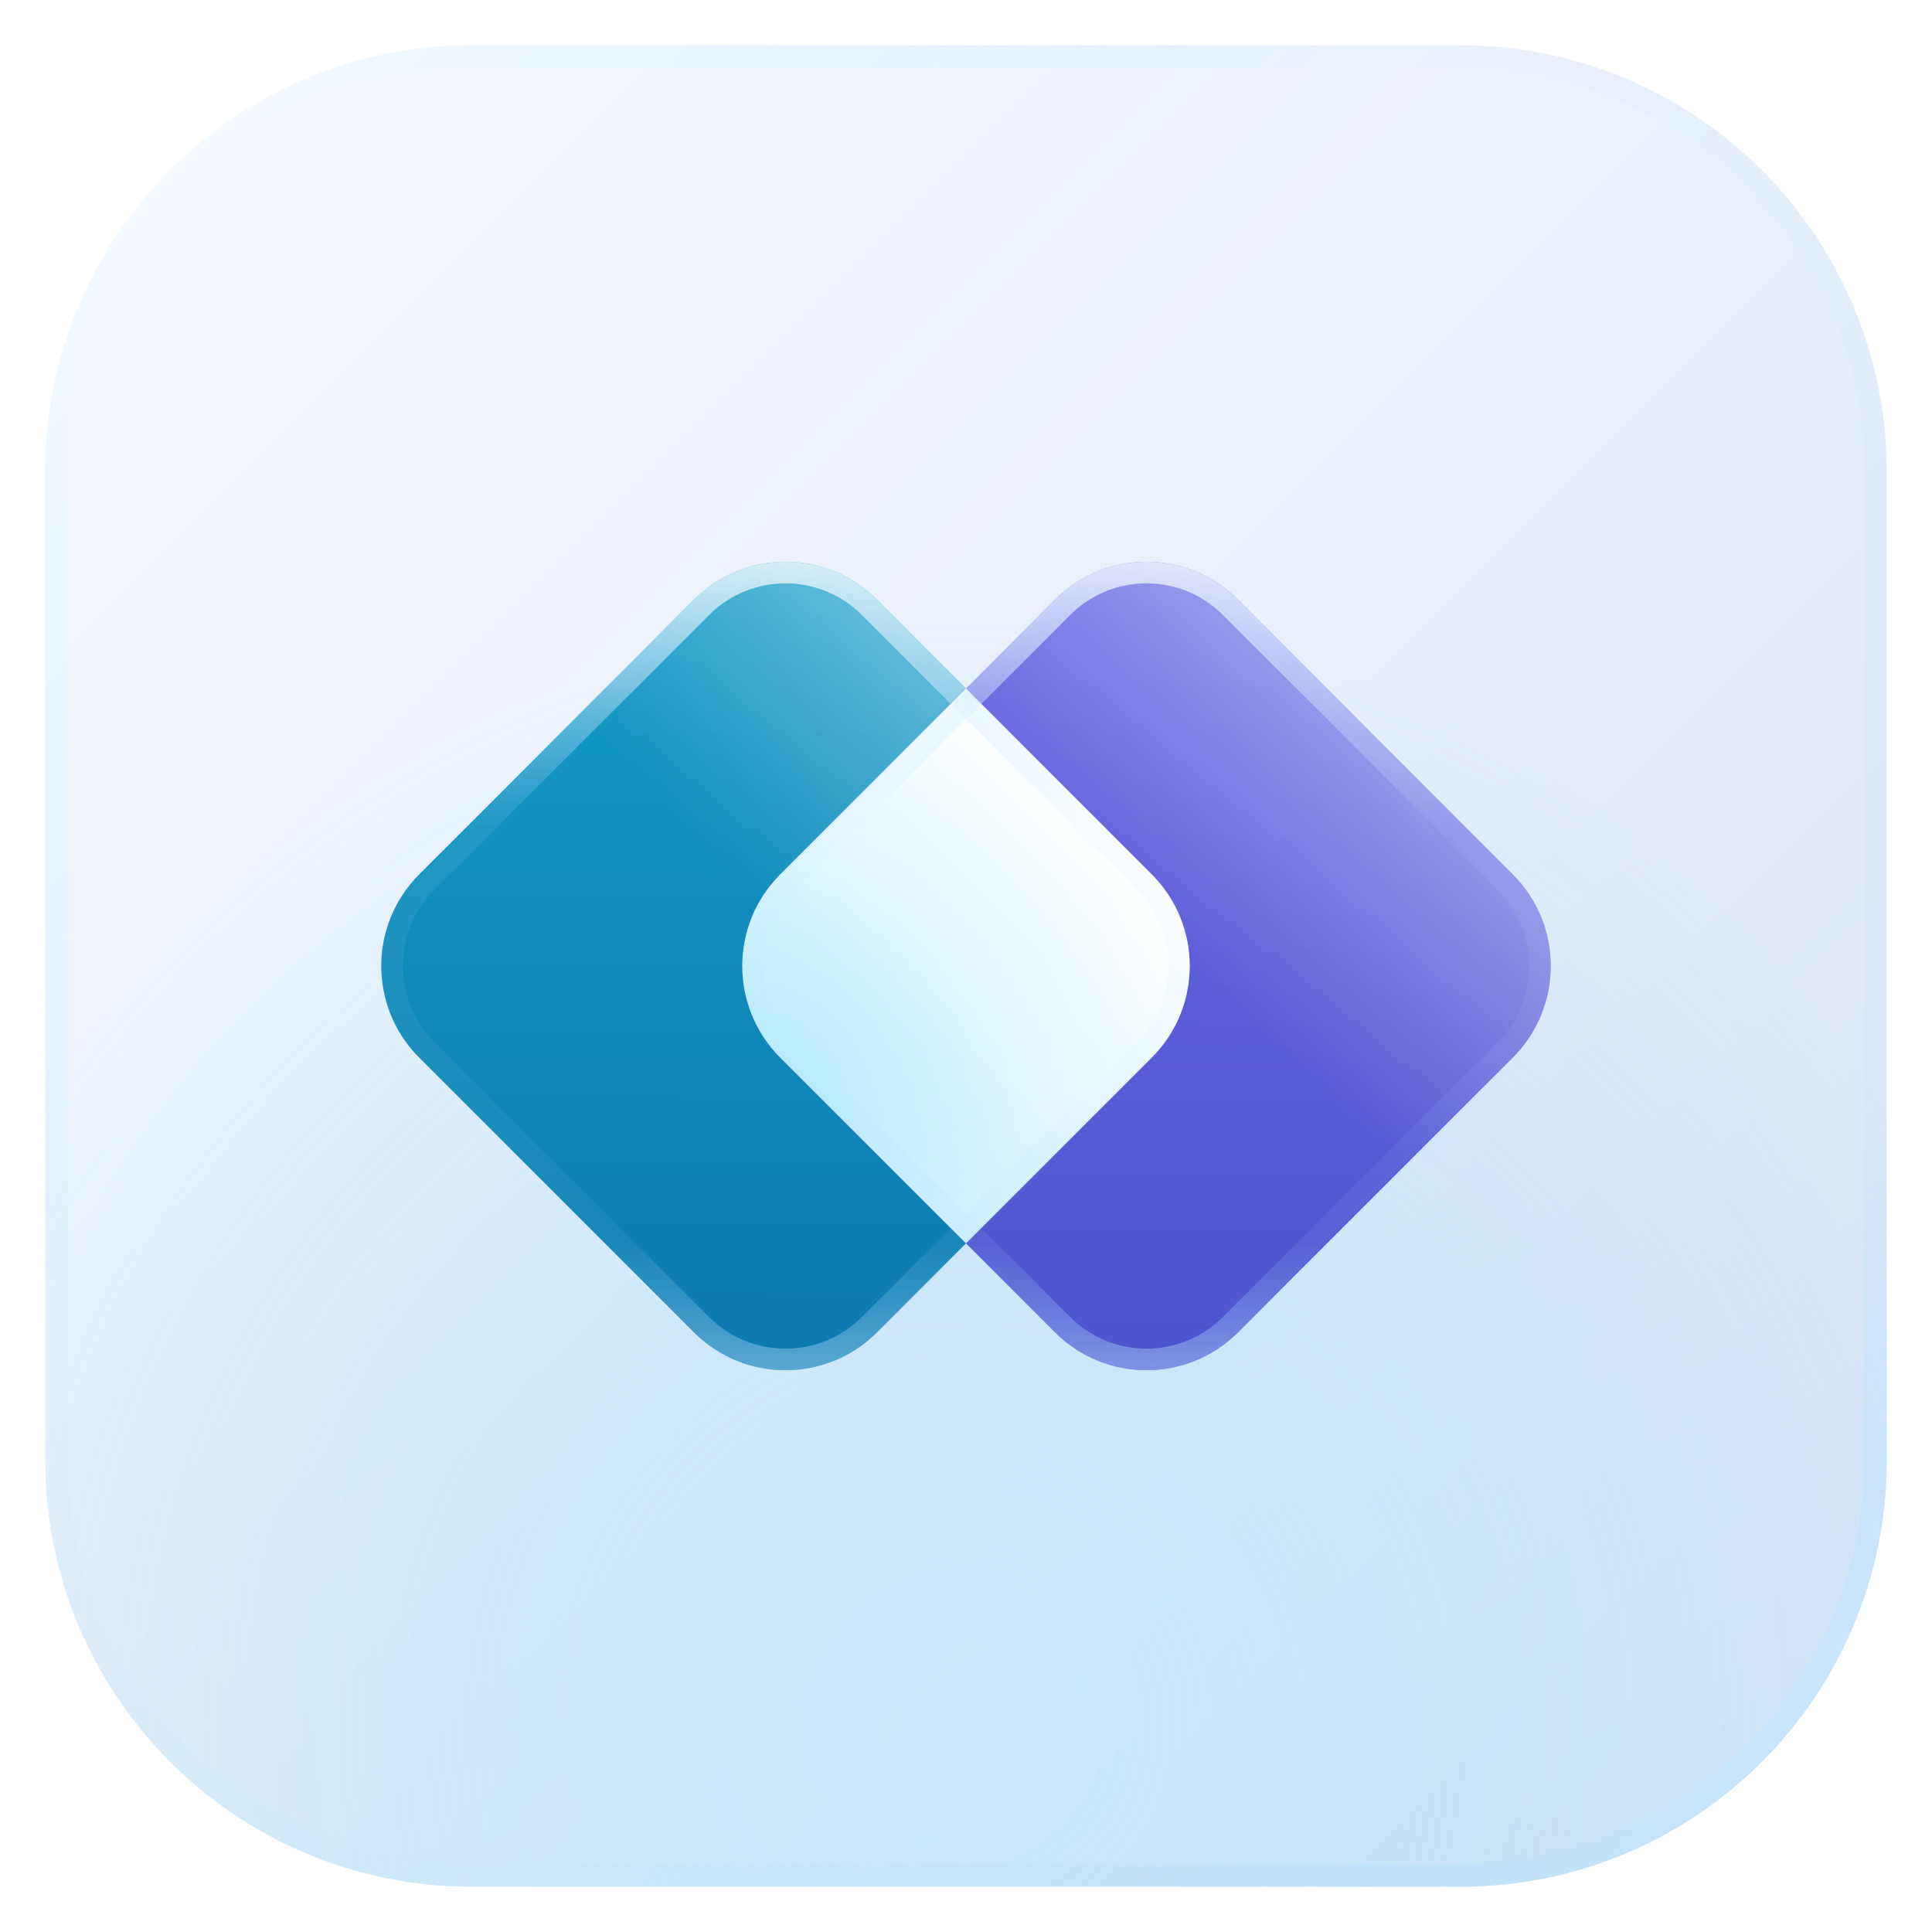
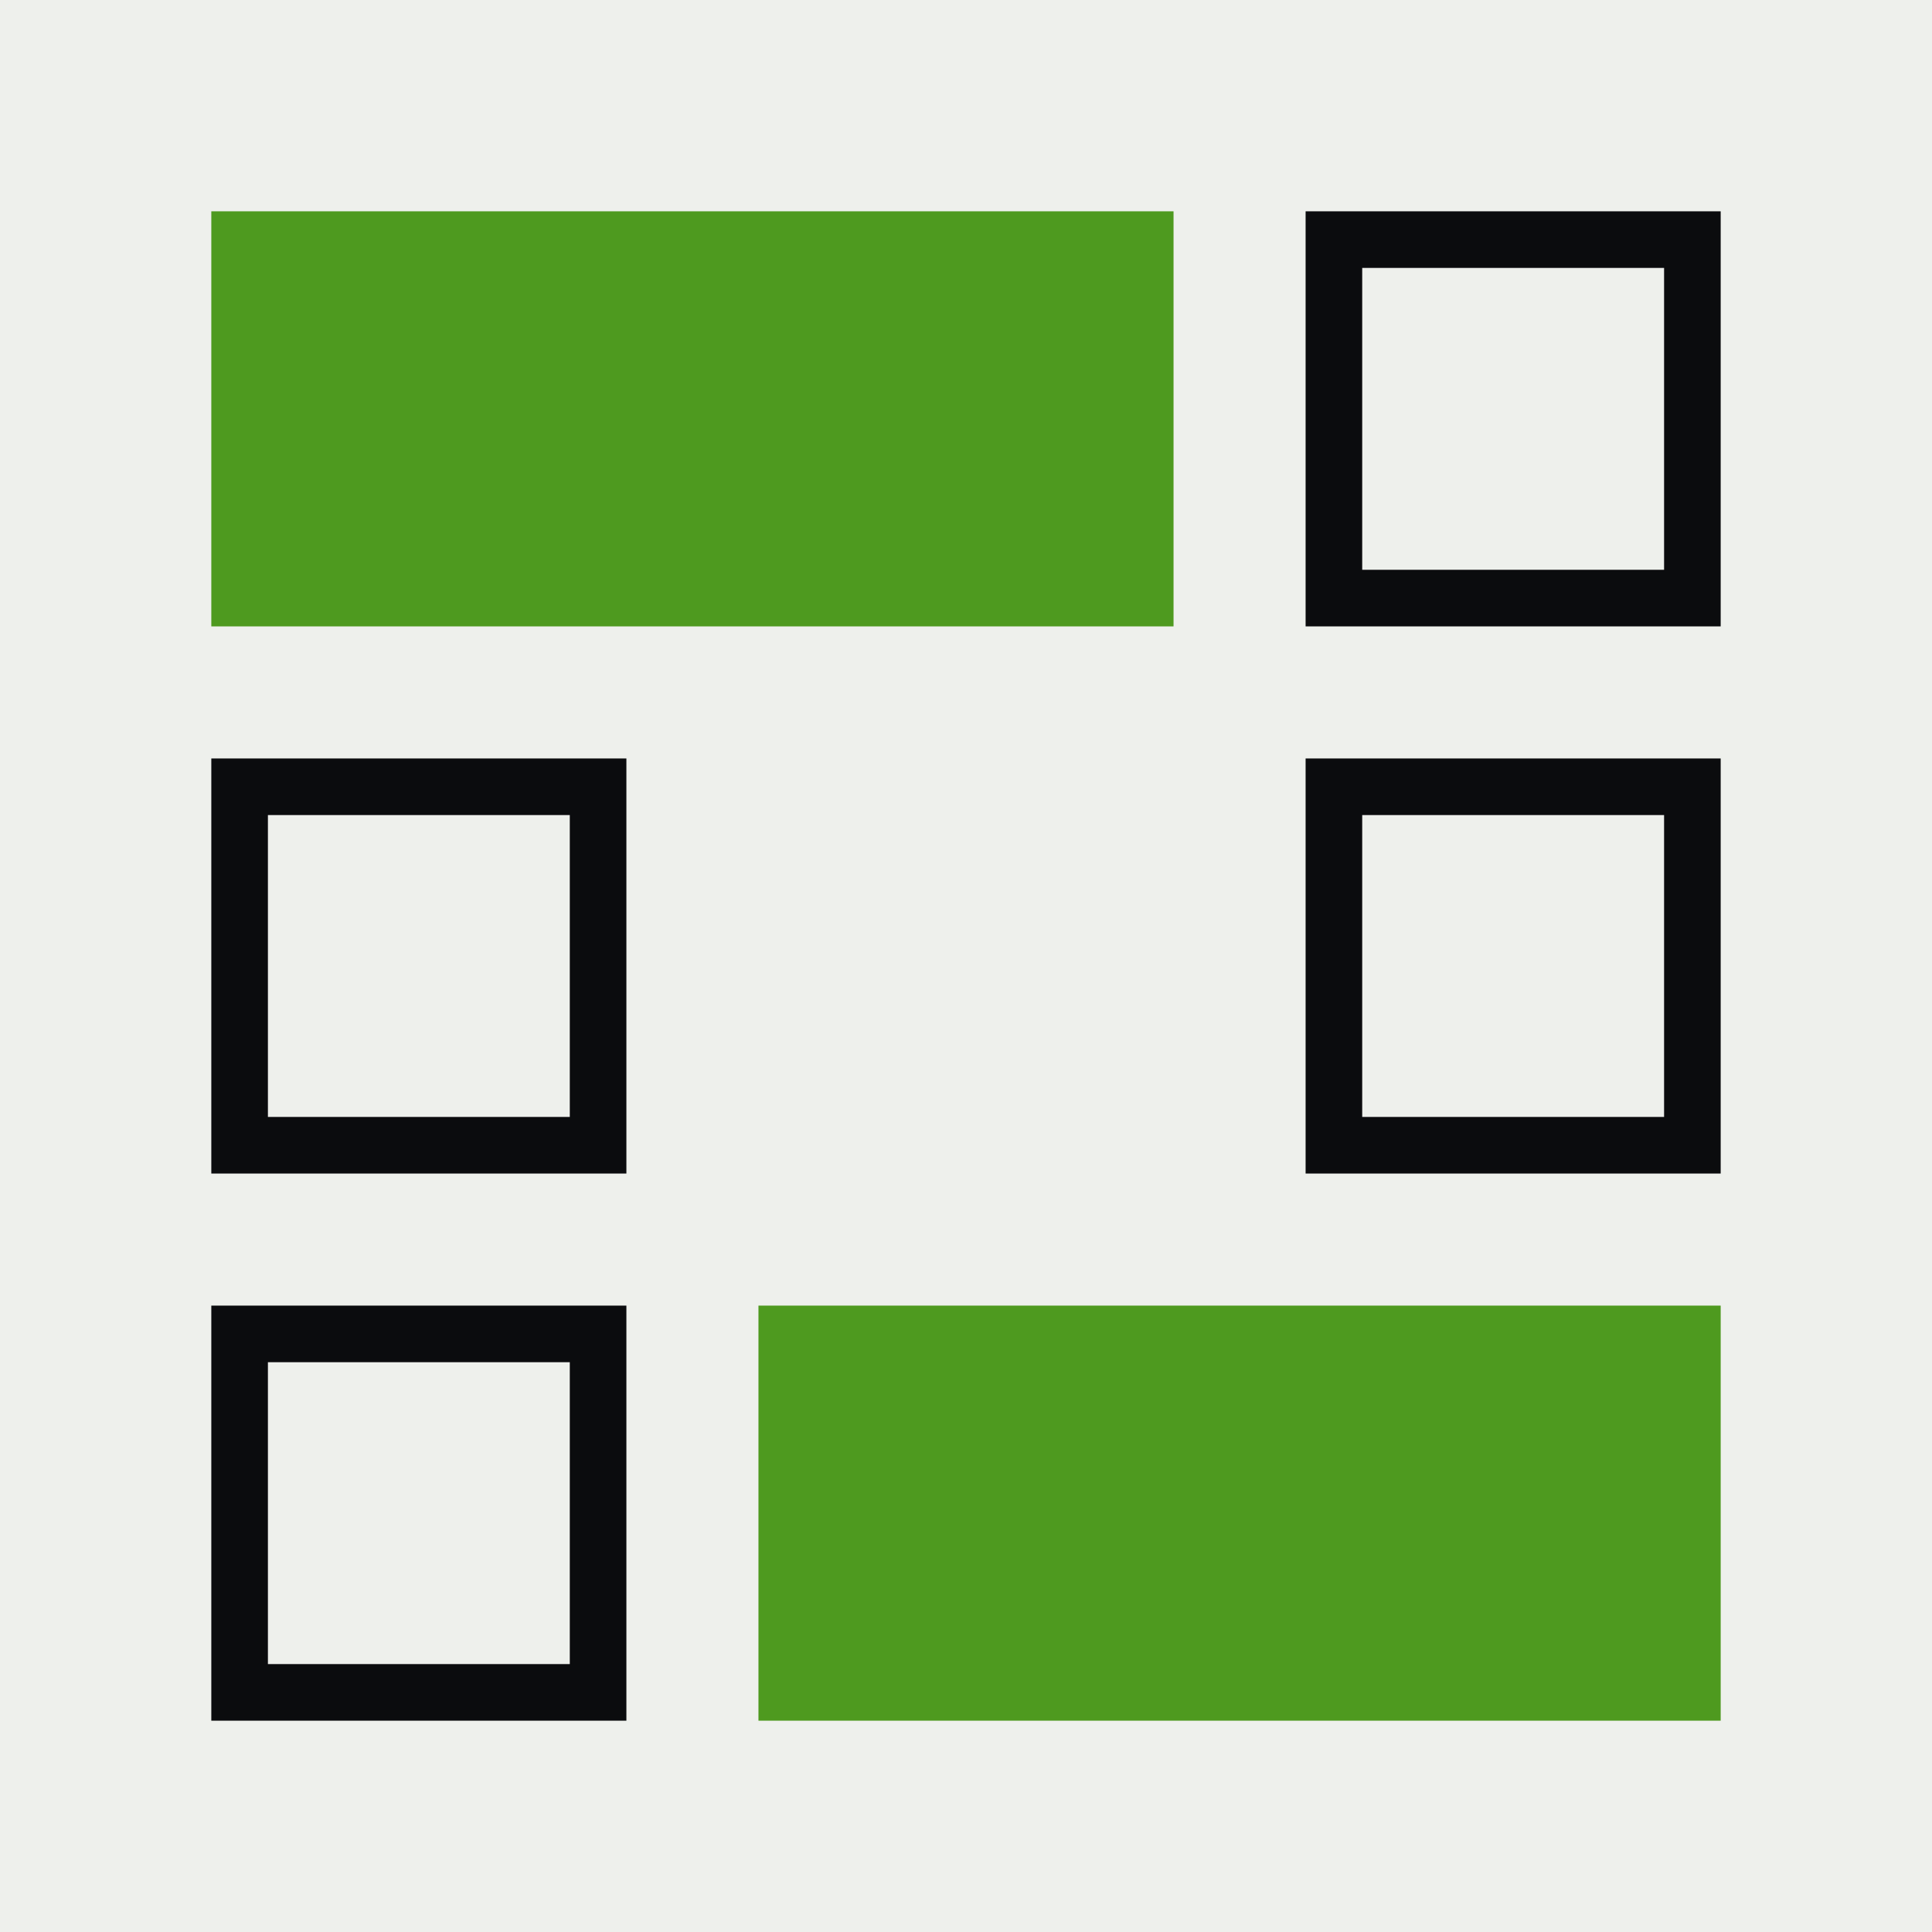
- <svg xmlns="http://www.w3.org/2000/svg" viewBox="0 0 1024 1024">
-   <defs>
-     <linearGradient id="dv-tile" x1="0" y1="0" x2="1" y2="1">
-       <stop offset="0" stop-color="#F6F9FF" />
-       <stop offset="0.55" stop-color="#E7EEFB" />
-       <stop offset="1" stop-color="#D9E3F6" />
-     </linearGradient>
-     <radialGradient id="dv-glow" cx="0.5" cy="0.92" r="0.62">
-       <stop offset="0" stop-color="#9FDFFF" stop-opacity="0.35" />
-       <stop offset="1" stop-color="#2FC6E6" stop-opacity="0" />
-     </radialGradient>
-     <linearGradient id="dv-rim" x1="0" y1="0" x2="1" y2="1">
-       <stop offset="0" stop-color="#FFFFFF" stop-opacity="0.95" />
-       <stop offset="0.35" stop-color="#BFE4FF" stop-opacity="0.08" />
-       <stop offset="0.8" stop-color="#9FD4FF" stop-opacity="0.08" />
-       <stop offset="1" stop-color="#CFEFFF" stop-opacity="0.6" />
-     </linearGradient>
-   </defs>
-   <rect x="24" y="24" width="976" height="976" rx="226" fill="url(#dv-tile)" />
-   <rect x="24" y="24" width="976" height="976" rx="226" fill="url(#dv-glow)" />
-   <rect x="30" y="30" width="964" height="964" rx="220" fill="none" stroke="url(#dv-rim)" stroke-width="12" />
-   <g transform="translate(512 512) scale(1.04) translate(-512 -512)">
-     <defs>
-       <linearGradient id="dv-a" gradientUnits="userSpaceOnUse" x1="190" y1="280" x2="650" y2="745">
-         <stop offset="0" stop-color="#16A6CF" />
-         <stop offset="1" stop-color="#0B6FA8" />
-       </linearGradient>
-       <linearGradient id="dv-b" gradientUnits="userSpaceOnUse" x1="375" y1="280" x2="835" y2="745">
-         <stop offset="0" stop-color="#6C66EA" />
-         <stop offset="1" stop-color="#3B44C4" />
-       </linearGradient>
-       <linearGradient id="dv-c" x1="0" y1="0" x2="0" y2="1">
-         <stop offset="0" stop-color="#FFFFFF" />
-         <stop offset="1" stop-color="#CFE9FF" />
-       </linearGradient>
-       <linearGradient id="dv-hi" x1="0" y1="0" x2="0" y2="1">
-         <stop offset="0" stop-color="#FFFFFF" stop-opacity="0.55" />
-         <stop offset="0.45" stop-color="#FFFFFF" stop-opacity="0" />
-       </linearGradient>
-       <linearGradient id="dv-rim" gradientUnits="userSpaceOnUse" x1="250" y1="300" x2="780" y2="730">
-         <stop offset="0" stop-color="#FFFFFF" stop-opacity="0.75" />
-         <stop offset="0.32" stop-color="#FFFFFF" stop-opacity="0.08" />
-         <stop offset="0.7" stop-color="#FFFFFF" stop-opacity="0.04" />
-         <stop offset="1" stop-color="#E6F4FF" stop-opacity="0.5" />
-       </linearGradient>
-       <radialGradient id="dv-caustic" gradientUnits="userSpaceOnUse" cx="512" cy="700" r="230">
-         <stop offset="0" stop-color="#7FE3FF" stop-opacity="0.45" />
-         <stop offset="1" stop-color="#9BF3FF" stop-opacity="0" />
-       </radialGradient>
-       <clipPath id="dv-clip-a">
-         <rect x="255" y="347" width="330" height="330" rx="66" transform="rotate(45 420 512)" />
-       </clipPath>
-       <clipPath id="dv-clip-b">
-         <rect x="439" y="347" width="330" height="330" rx="66" transform="rotate(45 604 512)" />
-       </clipPath>
-     </defs>
-     <g fill="url(#dv-a)">
-       <rect x="255" y="347" width="330" height="330" rx="66" transform="rotate(45 420 512)" />
-     </g>
-     <g fill="url(#dv-b)" opacity="0.94">
-       <rect x="439" y="347" width="330" height="330" rx="66" transform="rotate(45 604 512)" />
-     </g>
-     <g fill="url(#dv-c)" clip-path="url(#dv-clip-b)">
-       <rect x="255" y="347" width="330" height="330" rx="66" transform="rotate(45 420 512)" />
-     </g>
-     <g fill="url(#dv-caustic)" clip-path="url(#dv-clip-a)">
-       <rect x="439" y="347" width="330" height="330" rx="66" transform="rotate(45 604 512)" />
-     </g>
-     <g fill="url(#dv-hi)" opacity="0.6">
-       <rect x="255" y="347" width="330" height="330" rx="66" transform="rotate(45 420 512)" />
-       <rect x="439" y="347" width="330" height="330" rx="66" transform="rotate(45 604 512)" />
-     </g>
-     <g fill="none" stroke="url(#dv-rim)" stroke-width="22" clip-path="url(#dv-clip-a)">
-       <rect x="255" y="347" width="330" height="330" rx="66" transform="rotate(45 420 512)" />
-     </g>
-     <g fill="none" stroke="url(#dv-rim)" stroke-width="22" clip-path="url(#dv-clip-b)">
-       <rect x="439" y="347" width="330" height="330" rx="66" transform="rotate(45 604 512)" />
-     </g>
-   </g>
+ <svg xmlns="http://www.w3.org/2000/svg" width="256" height="256" viewBox="0 0 256 256">
+   <rect width="256" height="256" fill="#EEF0EC" />
+   <rect x="28" y="28" width="127.5" height="55" fill="#4E9A1F" />
+   <path fill="#0B0C0E" fill-rule="evenodd" d="M173 28H228V83H173Z M180.5 35.5V75.5H220.5V35.5Z" />
+   <path fill="#0B0C0E" fill-rule="evenodd" d="M28 100.5H83V155.5H28Z M35.5 108V148H75.5V108Z" />
+   <path fill="#0B0C0E" fill-rule="evenodd" d="M173 100.5H228V155.5H173Z M180.5 108V148H220.5V108Z" />
+   <path fill="#0B0C0E" fill-rule="evenodd" d="M28 173H83V228H28Z M35.5 180.5V220.5H75.5V180.5Z" />
+   <rect x="100.5" y="173" width="127.5" height="55" fill="#4E9A1F" />
</svg>
